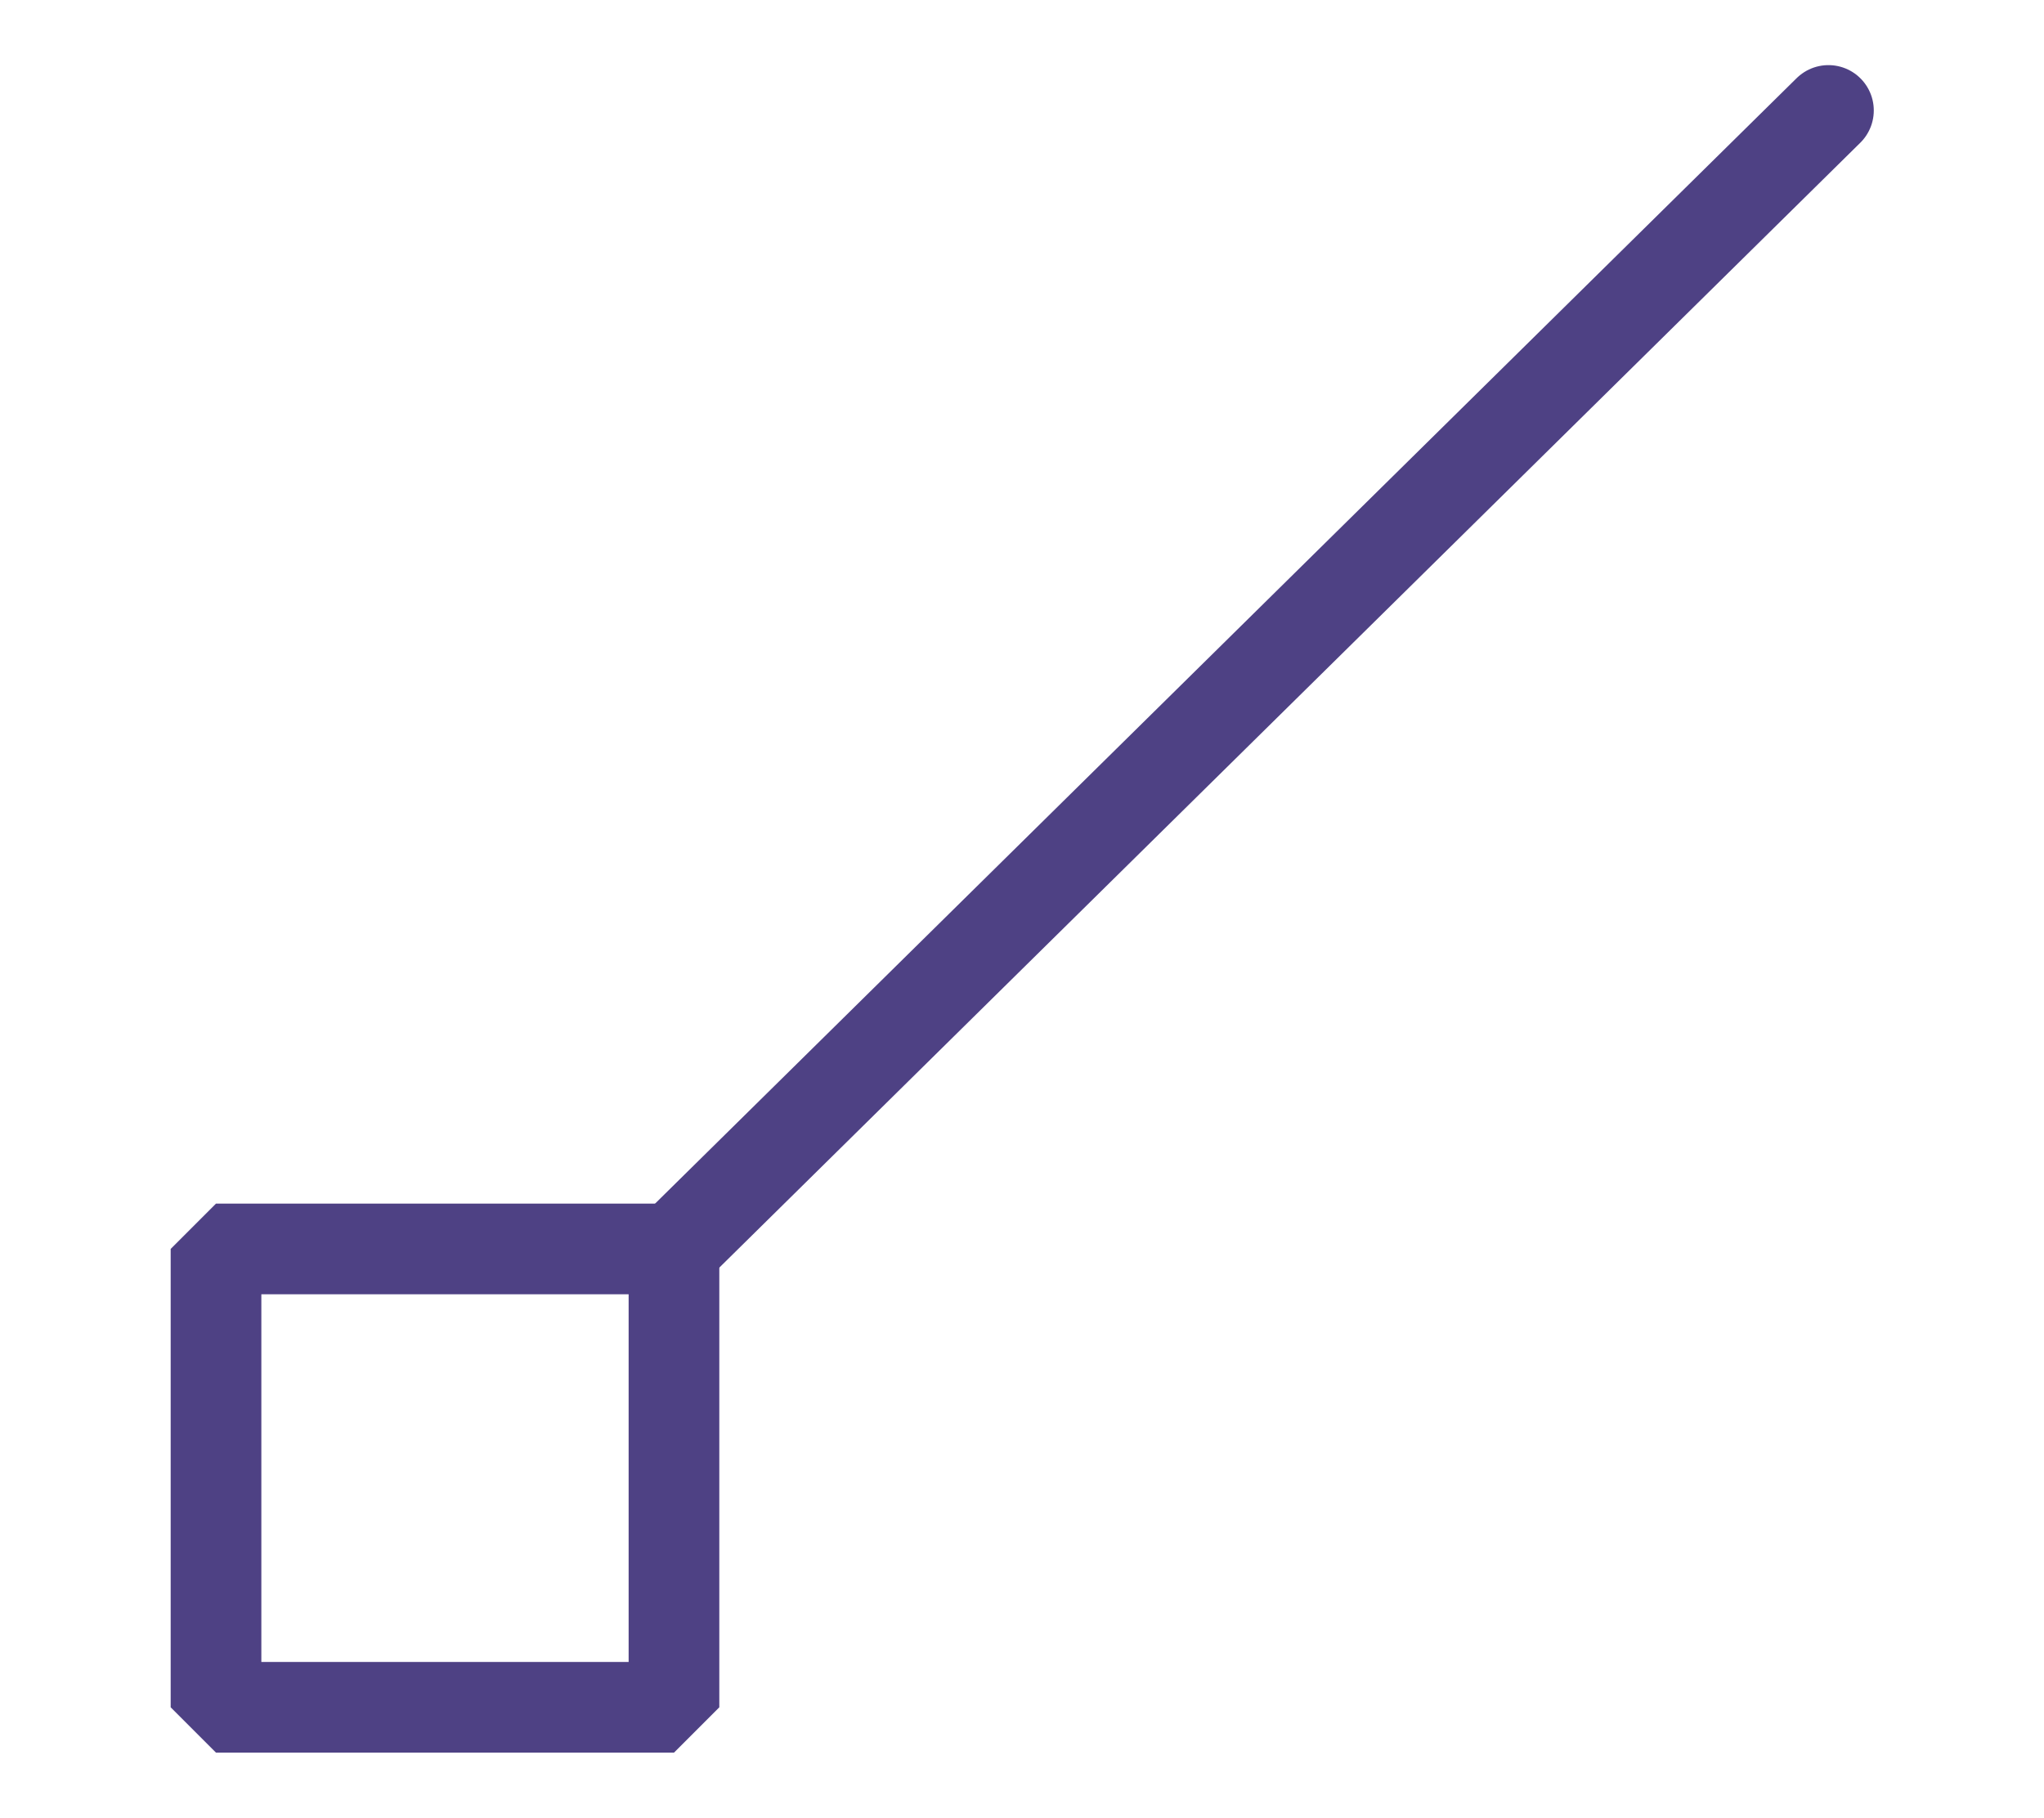
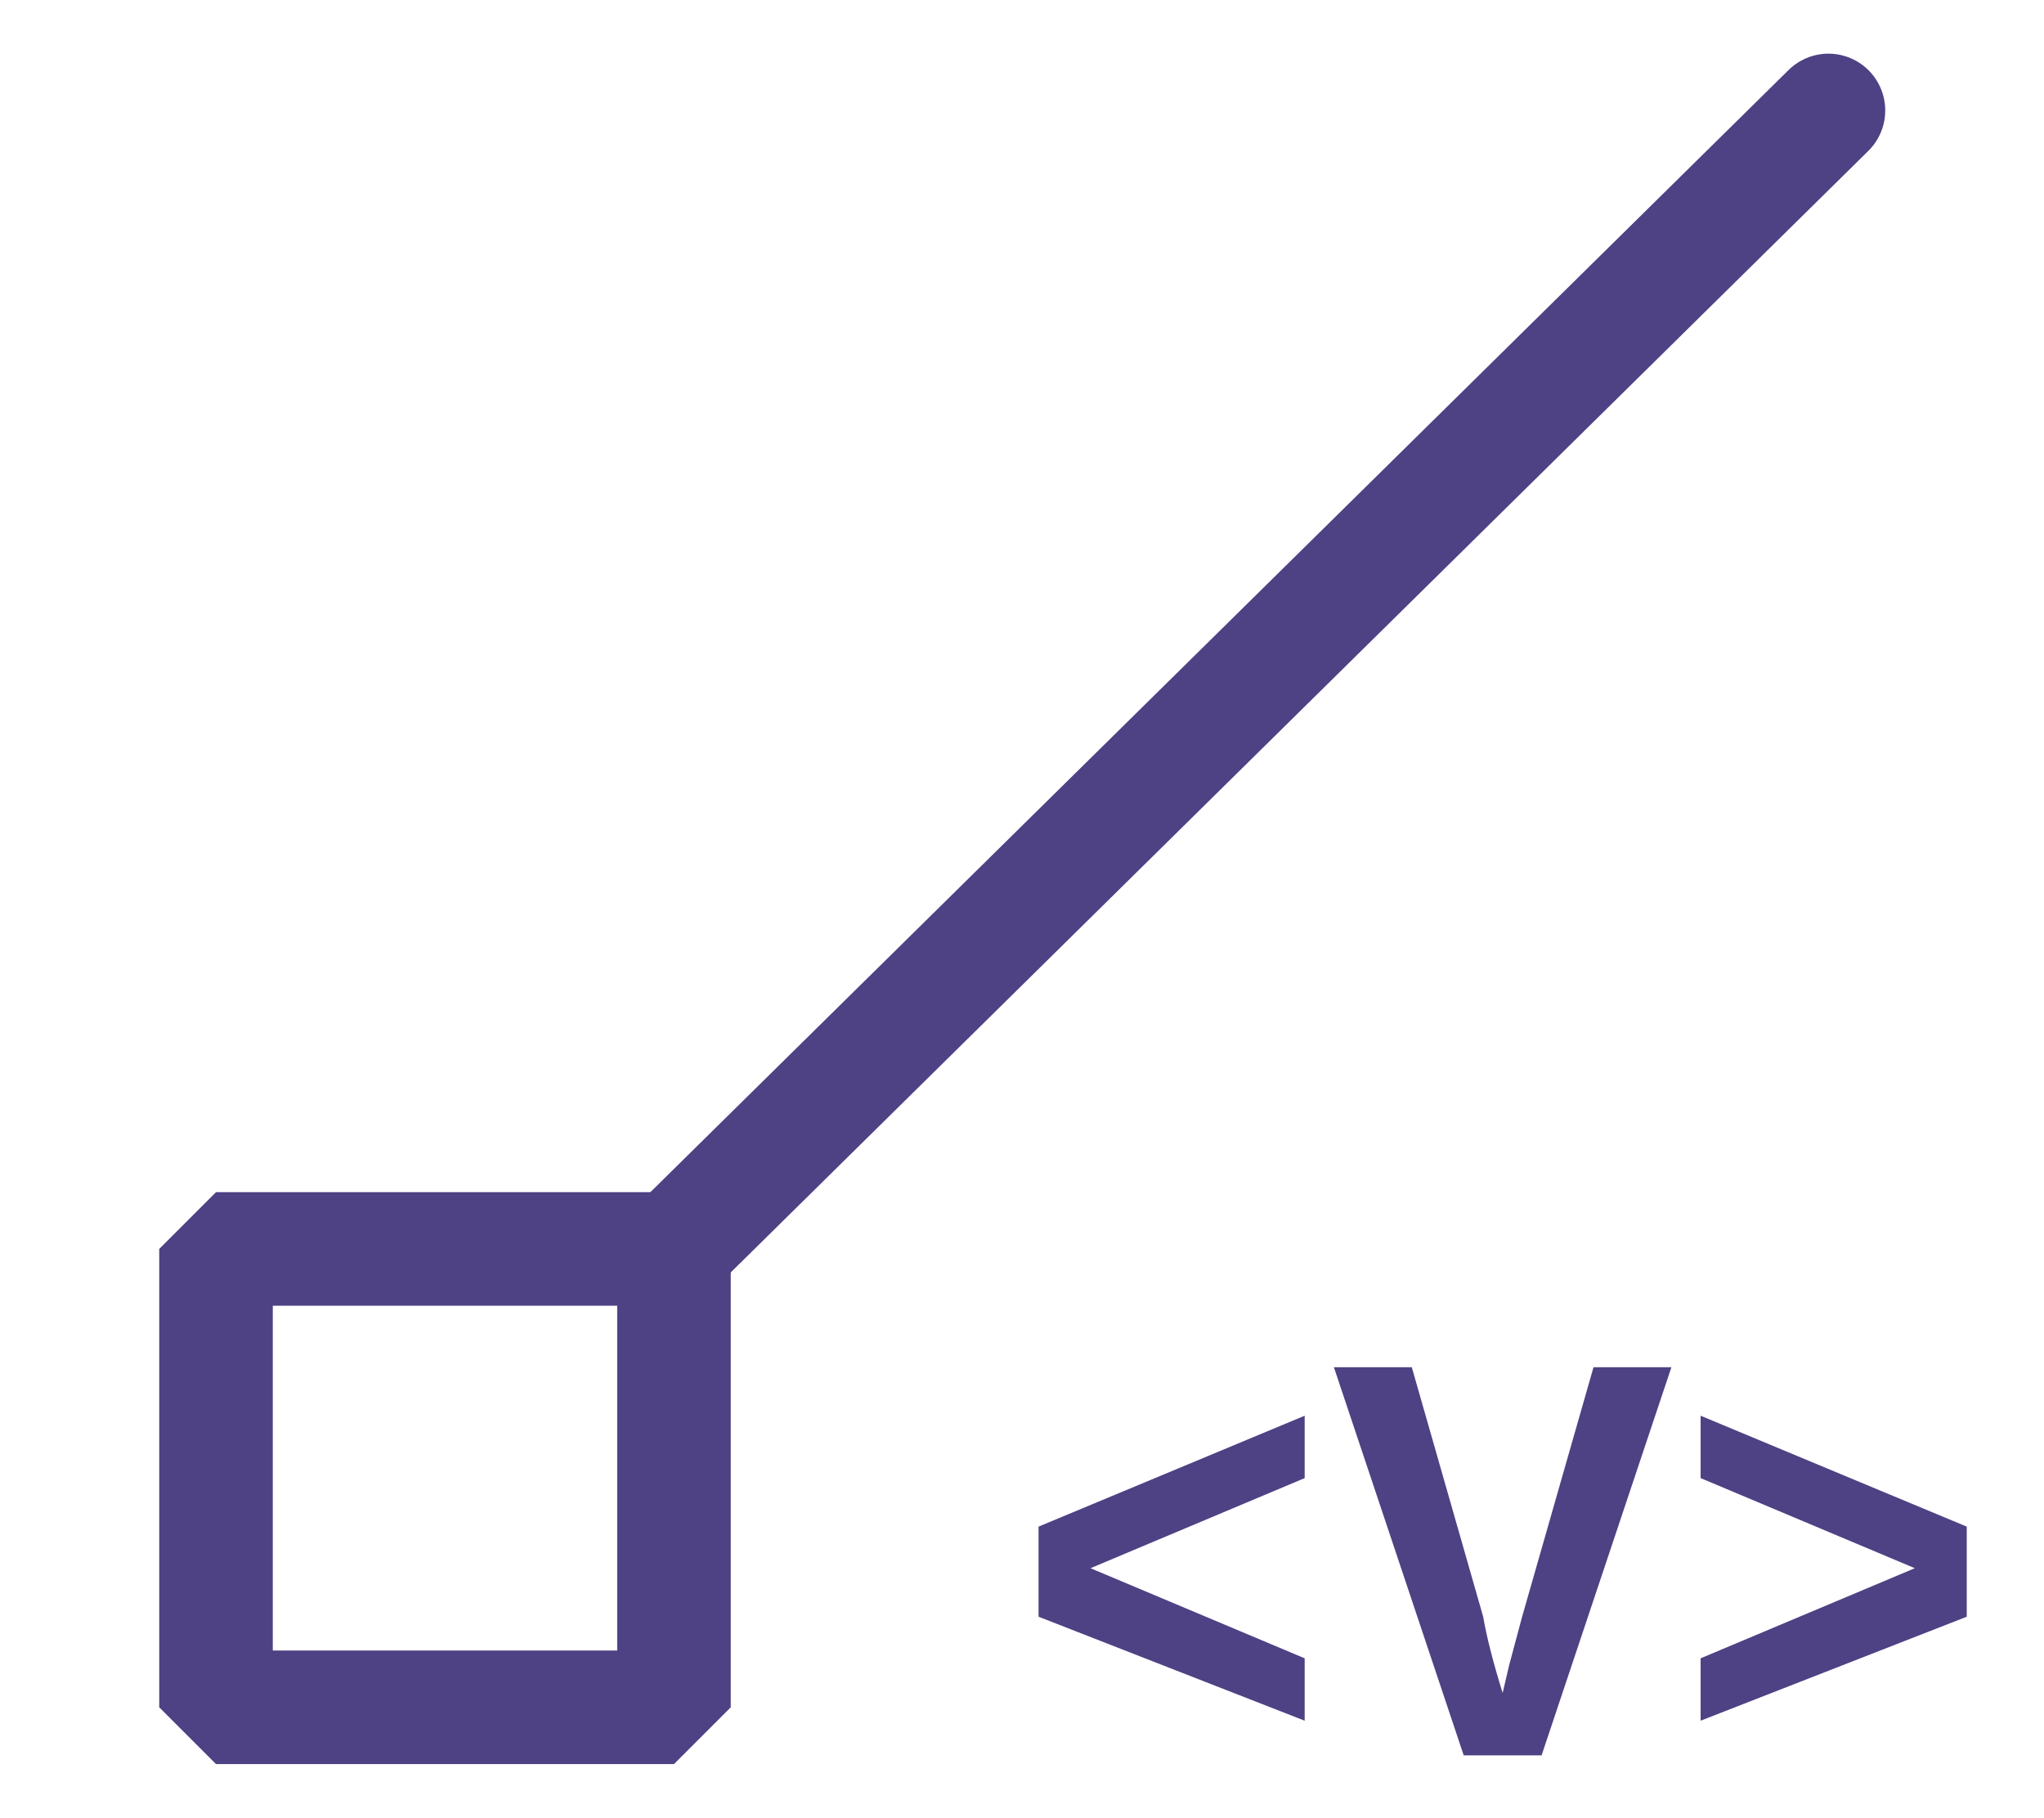
<svg xmlns="http://www.w3.org/2000/svg" width="18" height="16" viewBox="0 0 4.762 4.233">
-   <path d="M6.191.182 2.155 4.16" style="fill:none;stroke:#4e4184;stroke-width:.317;stroke-linecap:round;stroke-linejoin:miter;stroke-miterlimit:4;stroke-dasharray:none;stroke-opacity:1" transform="translate(.134 .136) scale(.66643)" />
-   <path d="M.554 4.161h1.601v1.602H.554Z" style="fill:none;fill-opacity:1;stroke:#4e4184;stroke-width:.317;stroke-linejoin:bevel;stroke-miterlimit:4;stroke-dasharray:none;stroke-dashoffset:0;stroke-opacity:1" transform="translate(.134 .136) scale(.66643)" />
+   <path d="M6.191.182 2.155 4.16" style="fill:none;stroke:#4e4184;stroke-width:.397;stroke-linecap:round;stroke-linejoin:miter;stroke-miterlimit:4;stroke-dasharray:none;stroke-opacity:1" transform="translate(.134 .136) scale(.66643)" />
+   <path d="M.554 4.161h1.601v1.602H.554Z" style="fill:none;fill-opacity:1;stroke:#4e4184;stroke-width:.397;stroke-linejoin:bevel;stroke-miterlimit:4;stroke-dasharray:none;stroke-dashoffset:0;stroke-opacity:1" transform="translate(.134 .136) scale(.66643)" />
+   <text xml:space="preserve" x="2.455" y="3.957" style="font-style:normal;font-weight:400;font-size:1.016px;line-height:1.25;font-family:sans-serif;letter-spacing:0;word-spacing:0;fill:#4e4184;fill-opacity:1;stroke:none;stroke-width:.169" transform="scale(.96783 1.03324)">
+     <tspan x="2.455" y="3.957" style="font-style:normal;font-variant:normal;font-weight:700;font-stretch:normal;font-size:1.272px;font-family:Arial;-inkscape-font-specification:&quot;Arial Bold&quot;;fill:#4e4184;fill-opacity:1;stroke-width:.169">&lt;V&gt;</tspan>
+   </text>
</svg>
